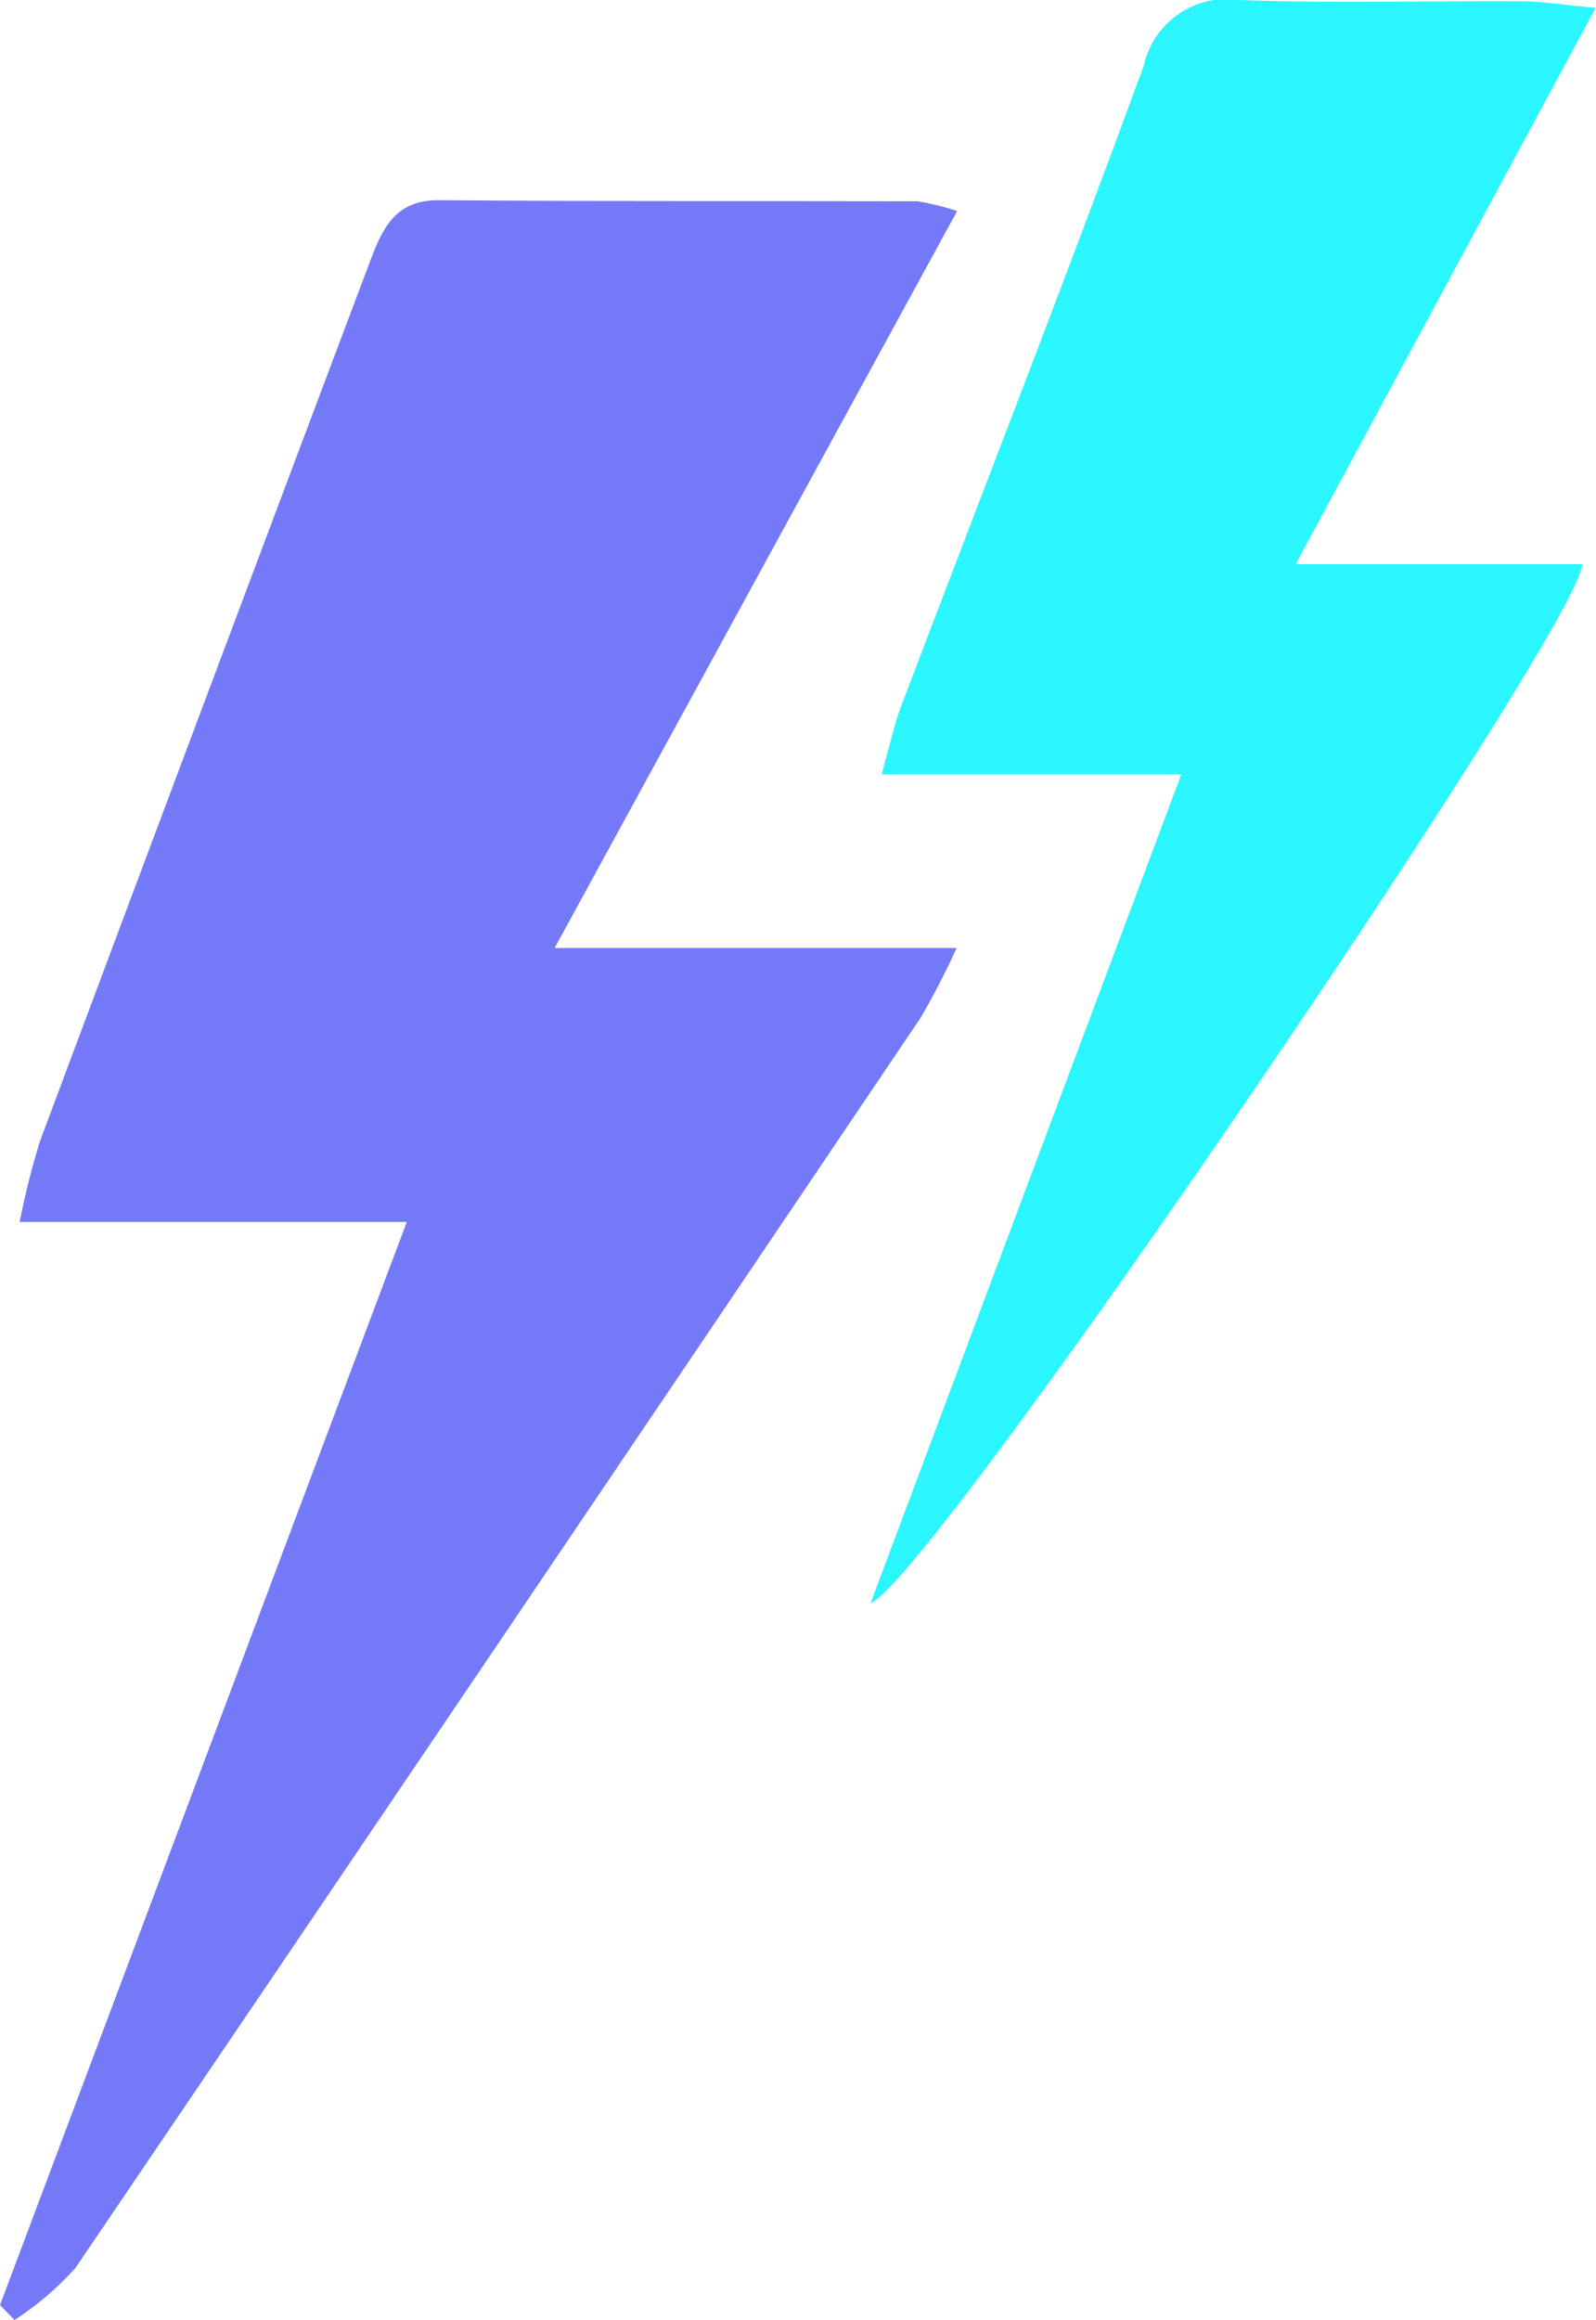
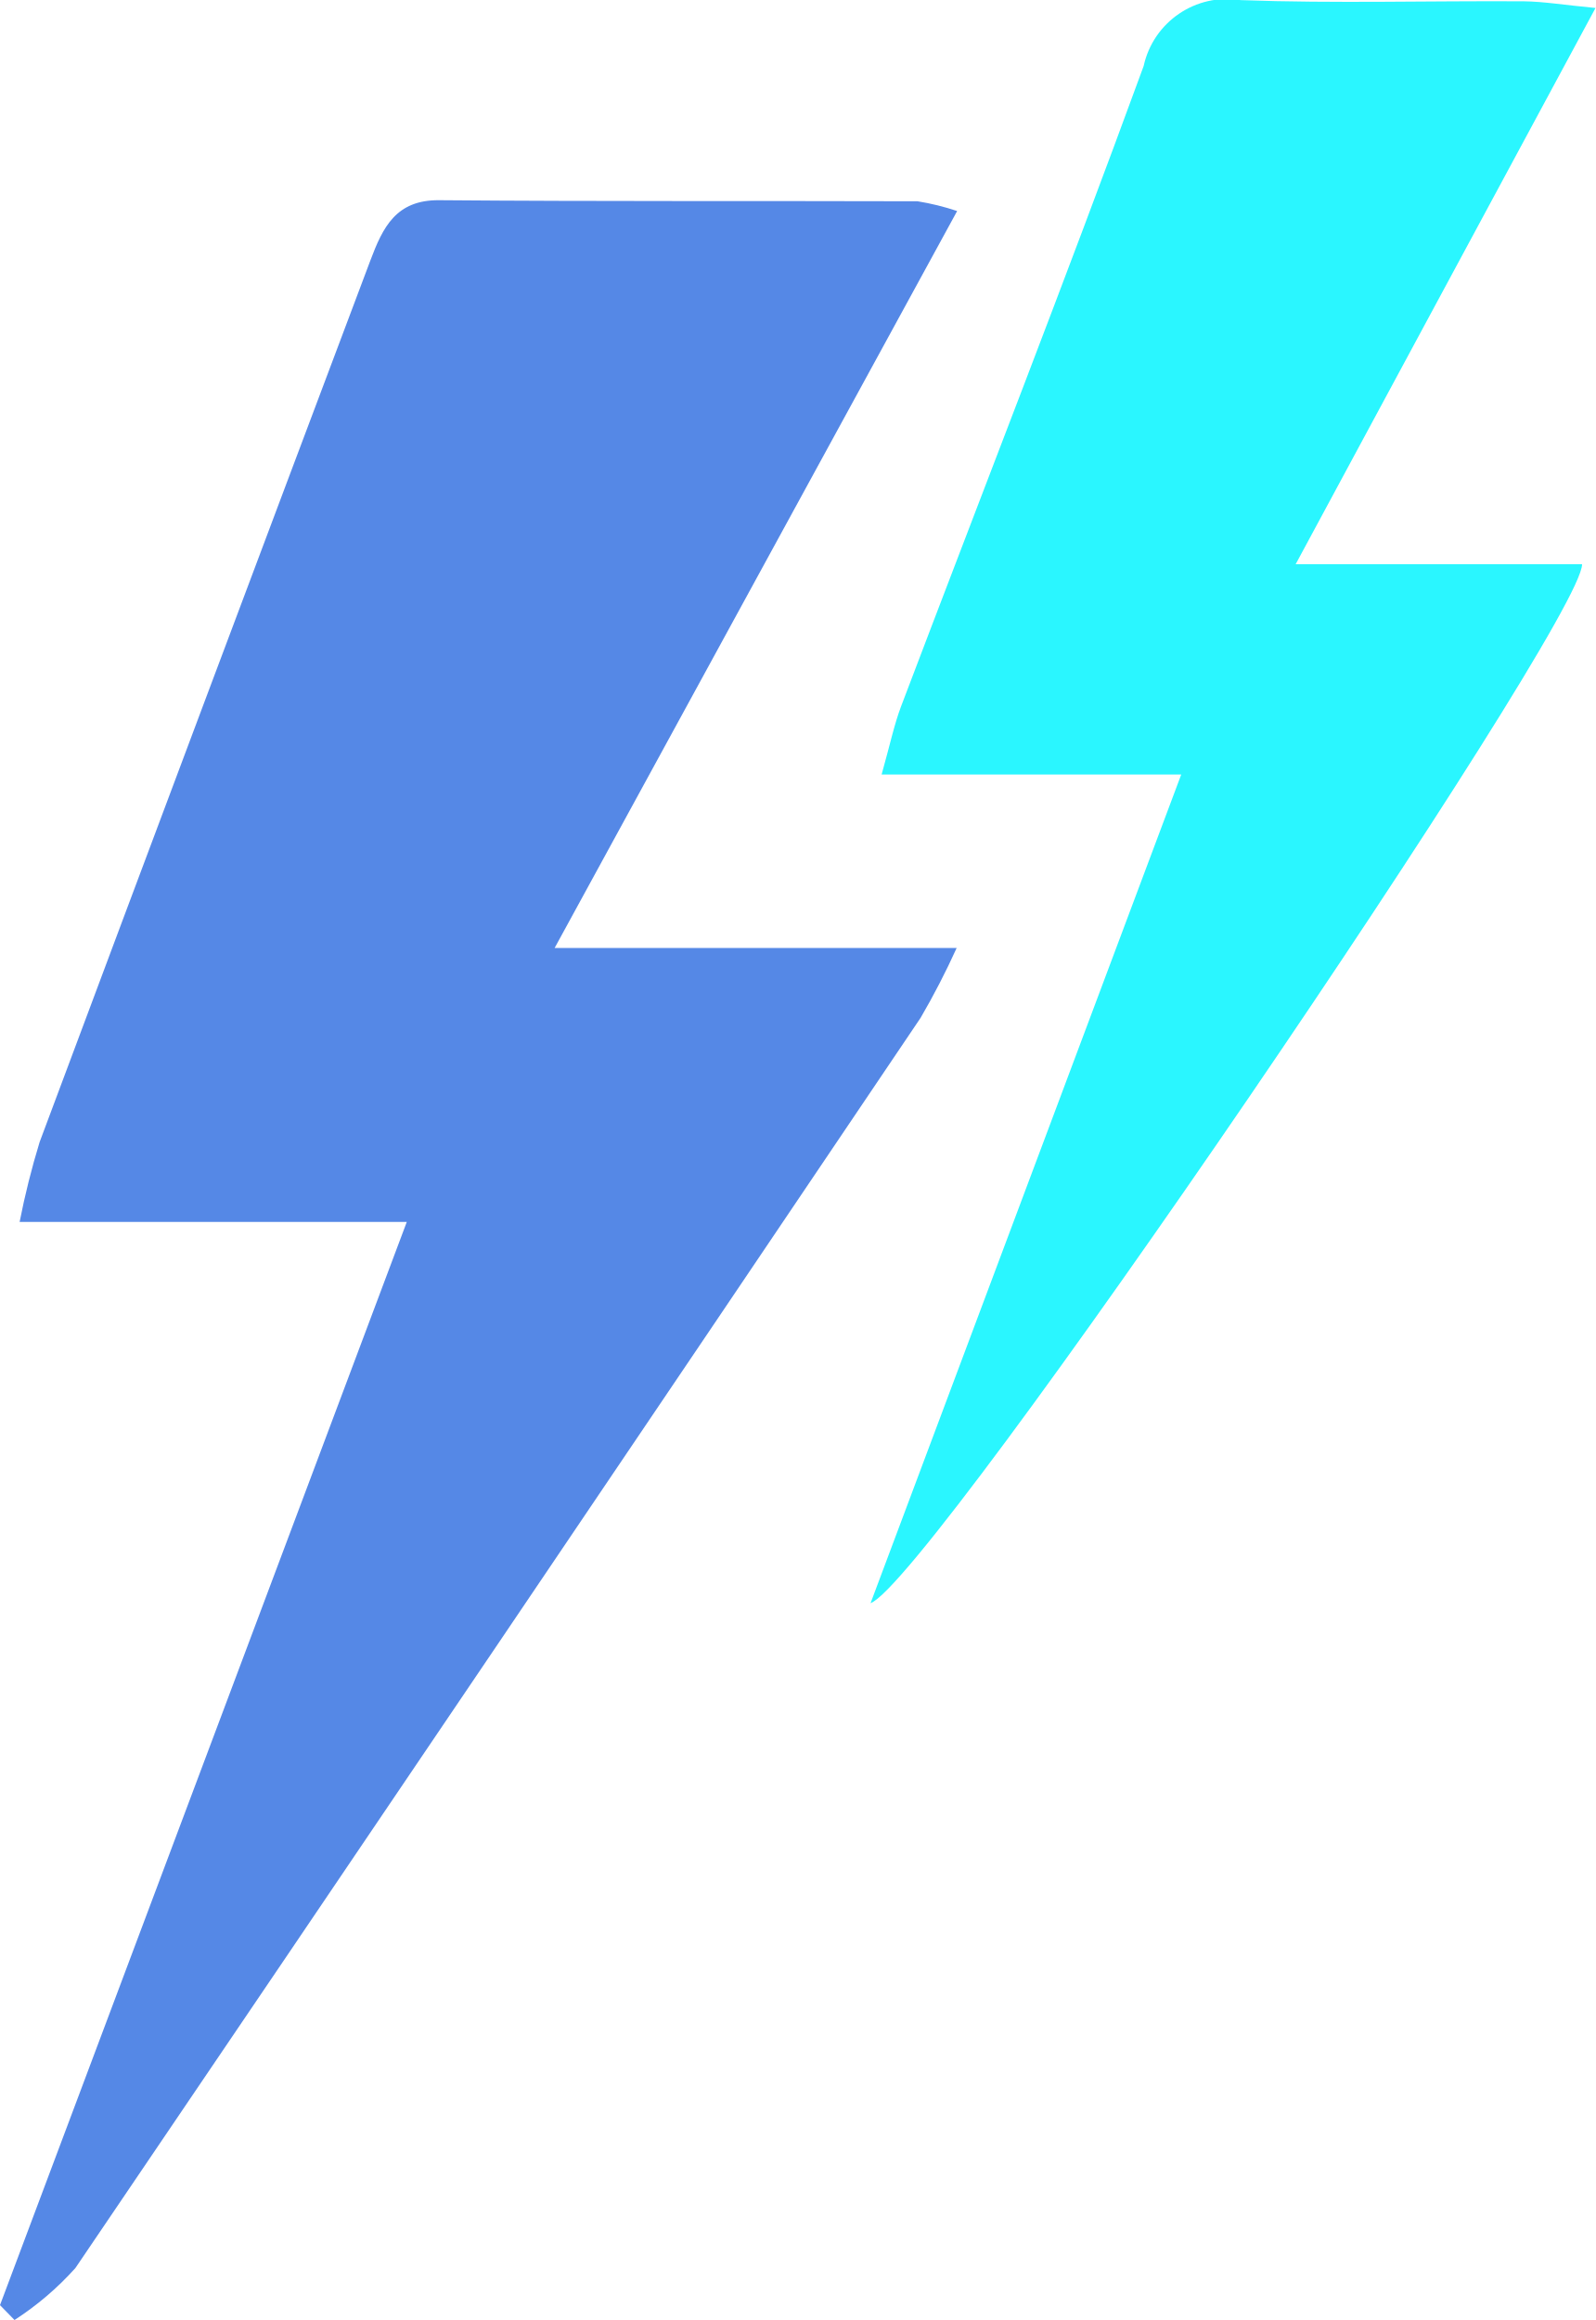
<svg xmlns="http://www.w3.org/2000/svg" viewBox="0 0 13.414 19.503">
  <defs>
    <style>
      .cls-1 {
-         fill: #7479f7;
+         fill: #5588e6;
      }

      .cls-2 {
        fill: #2af6ff;
      }
    </style>
  </defs>
  <g id="Capa_2" data-name="Capa 2">
    <g id="Capa_1-2" data-name="Capa 1">
      <g>
        <path class="cls-1" d="M0,19.378,3.42,10.272H.165a6.683,6.683,0,0,1,.168-.671q1.386-3.708,2.781-7.412c.105-.279.215-.509.578-.506,1.341.011,2.681.005,4.022.009a2.095,2.095,0,0,1,.333.082L4.663,7.969H8.043A6.427,6.427,0,0,1,7.74,8.556Q4.194,13.816.634,19.066A2.534,2.534,0,0,1,.122,19.503Z" />
        <path class="cls-2" d="M13.414.067,10.893,4.743H13.301c.006.491-5.484,8.554-5.982,8.734L9.931,6.511H7.412c.071-.252.105-.418.164-.574C8.257,4.143,8.956,2.356,9.615.555a.717.717,0,0,1,.815-.554c.793.029,1.588.005,2.382.01C12.98.013,13.148.042,13.414.067Z" />
      </g>
    </g>
  </g>
</svg>
